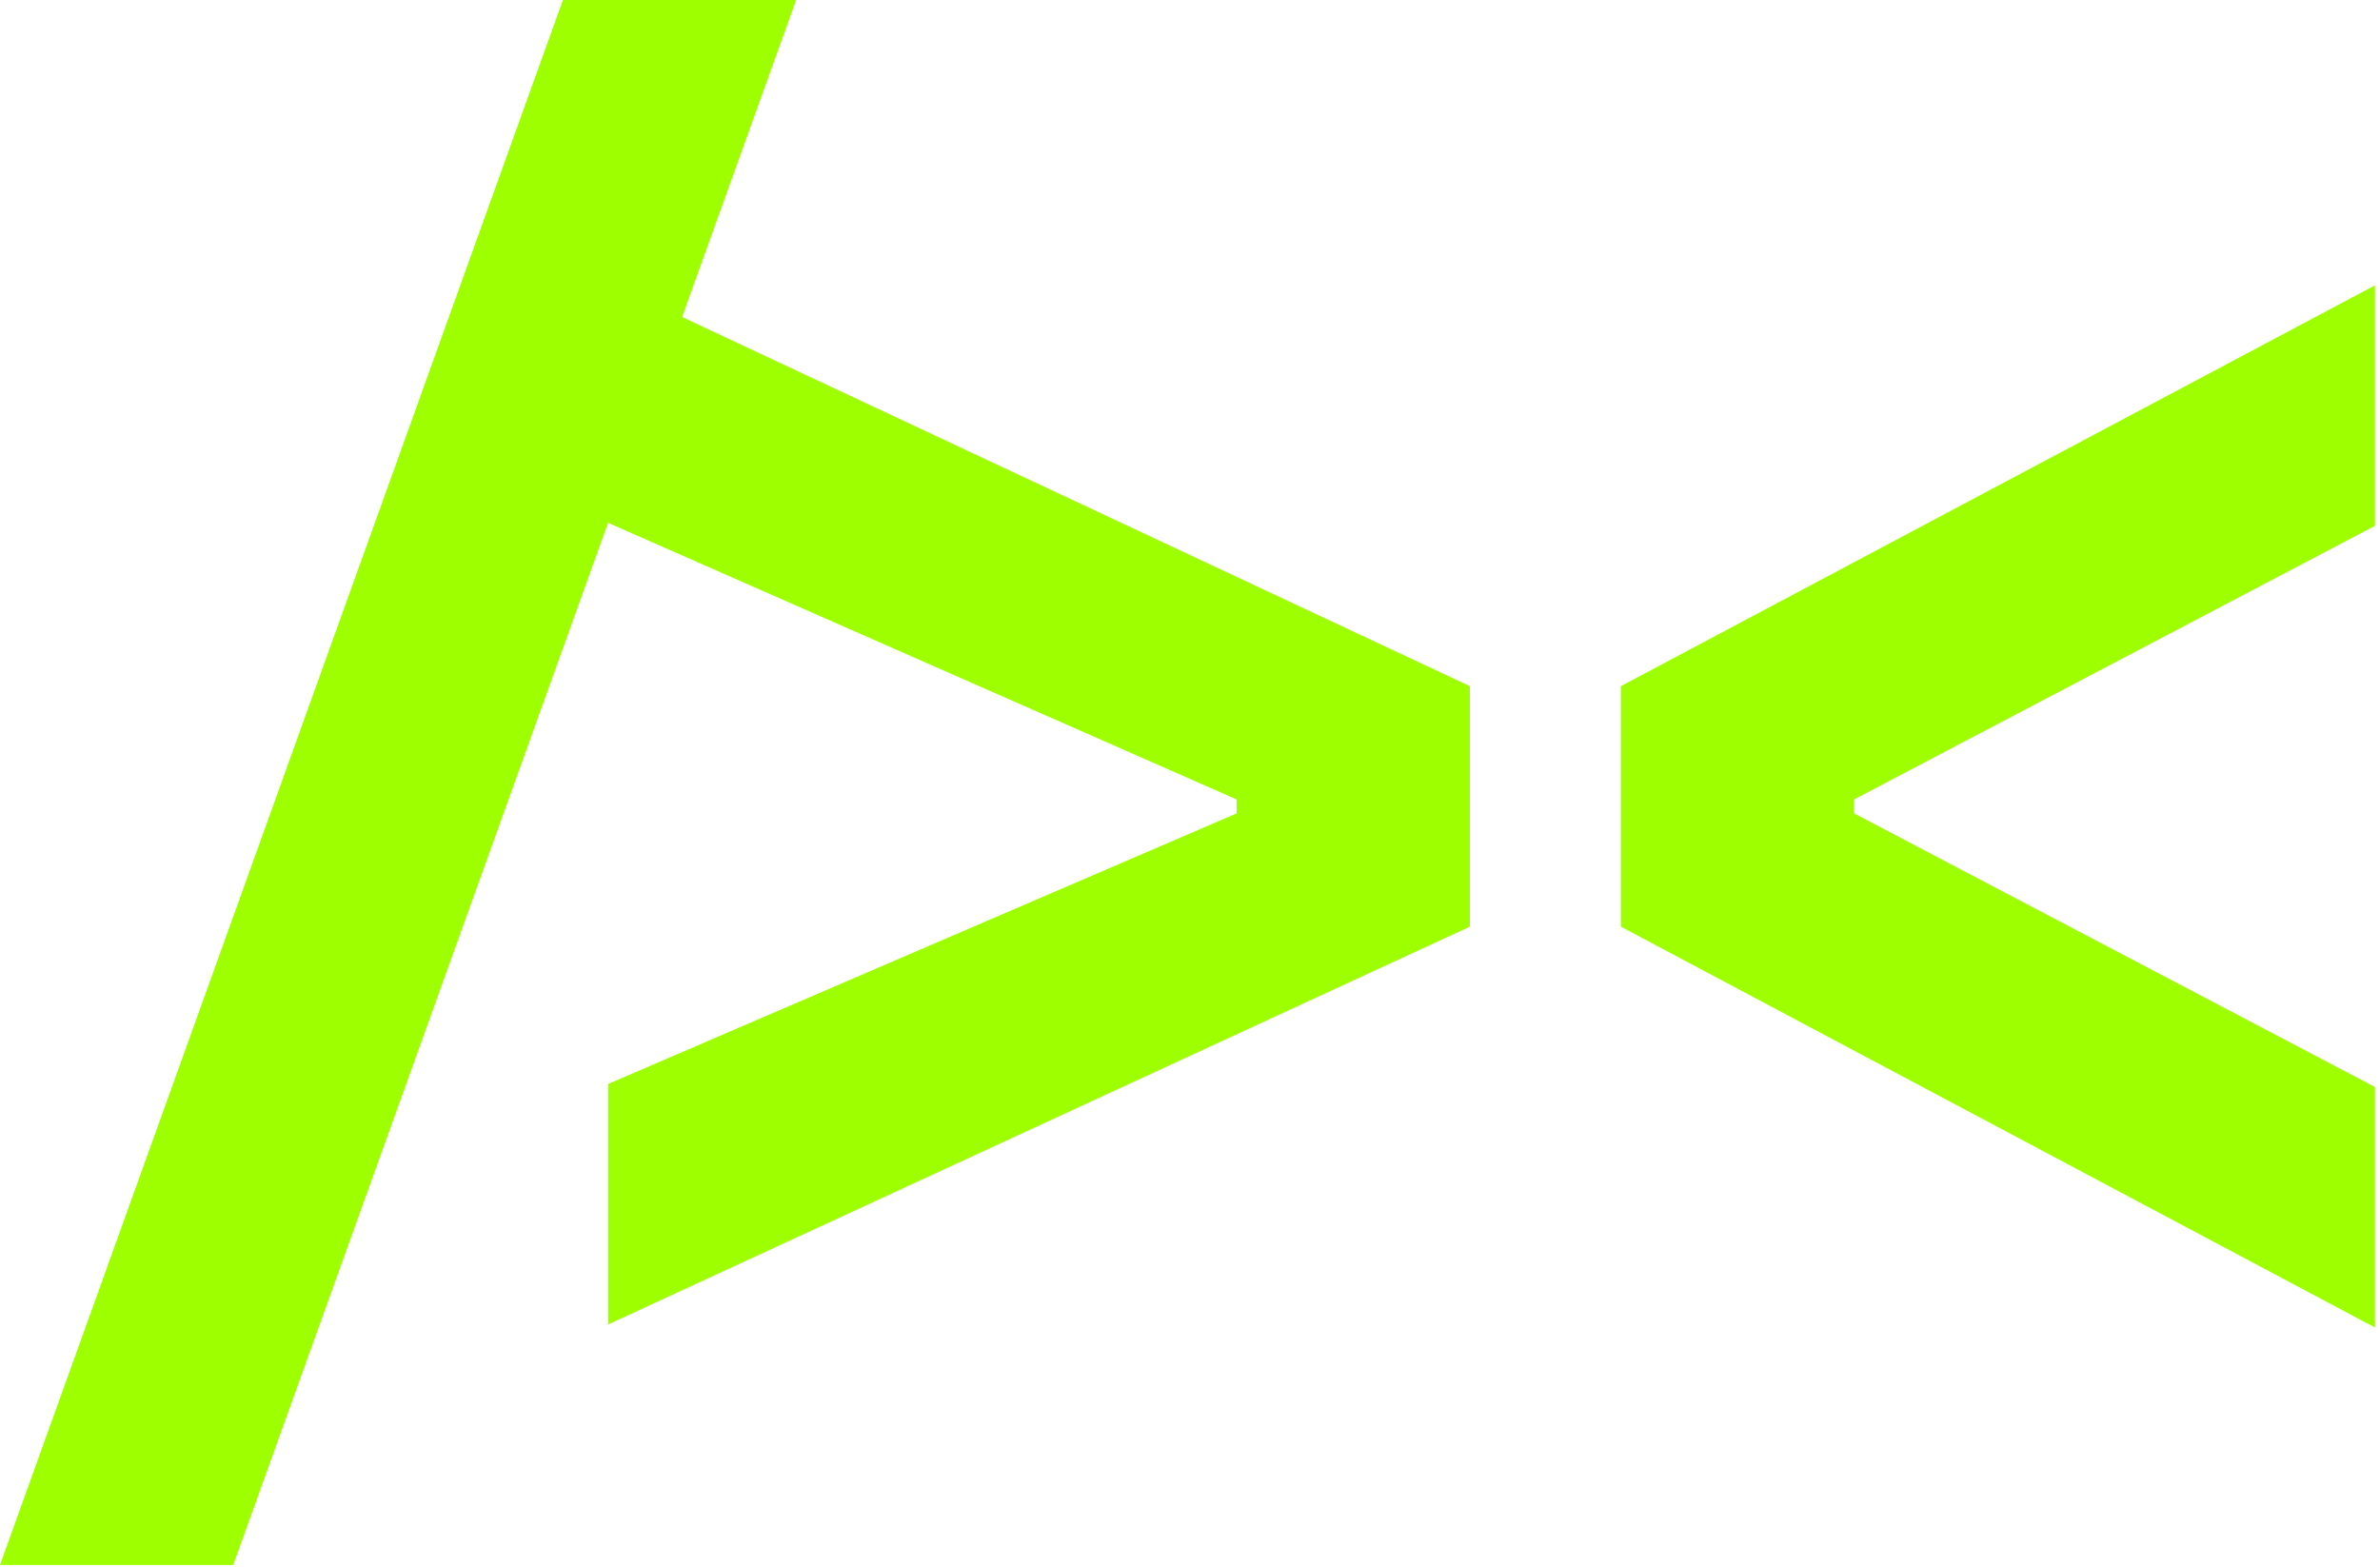
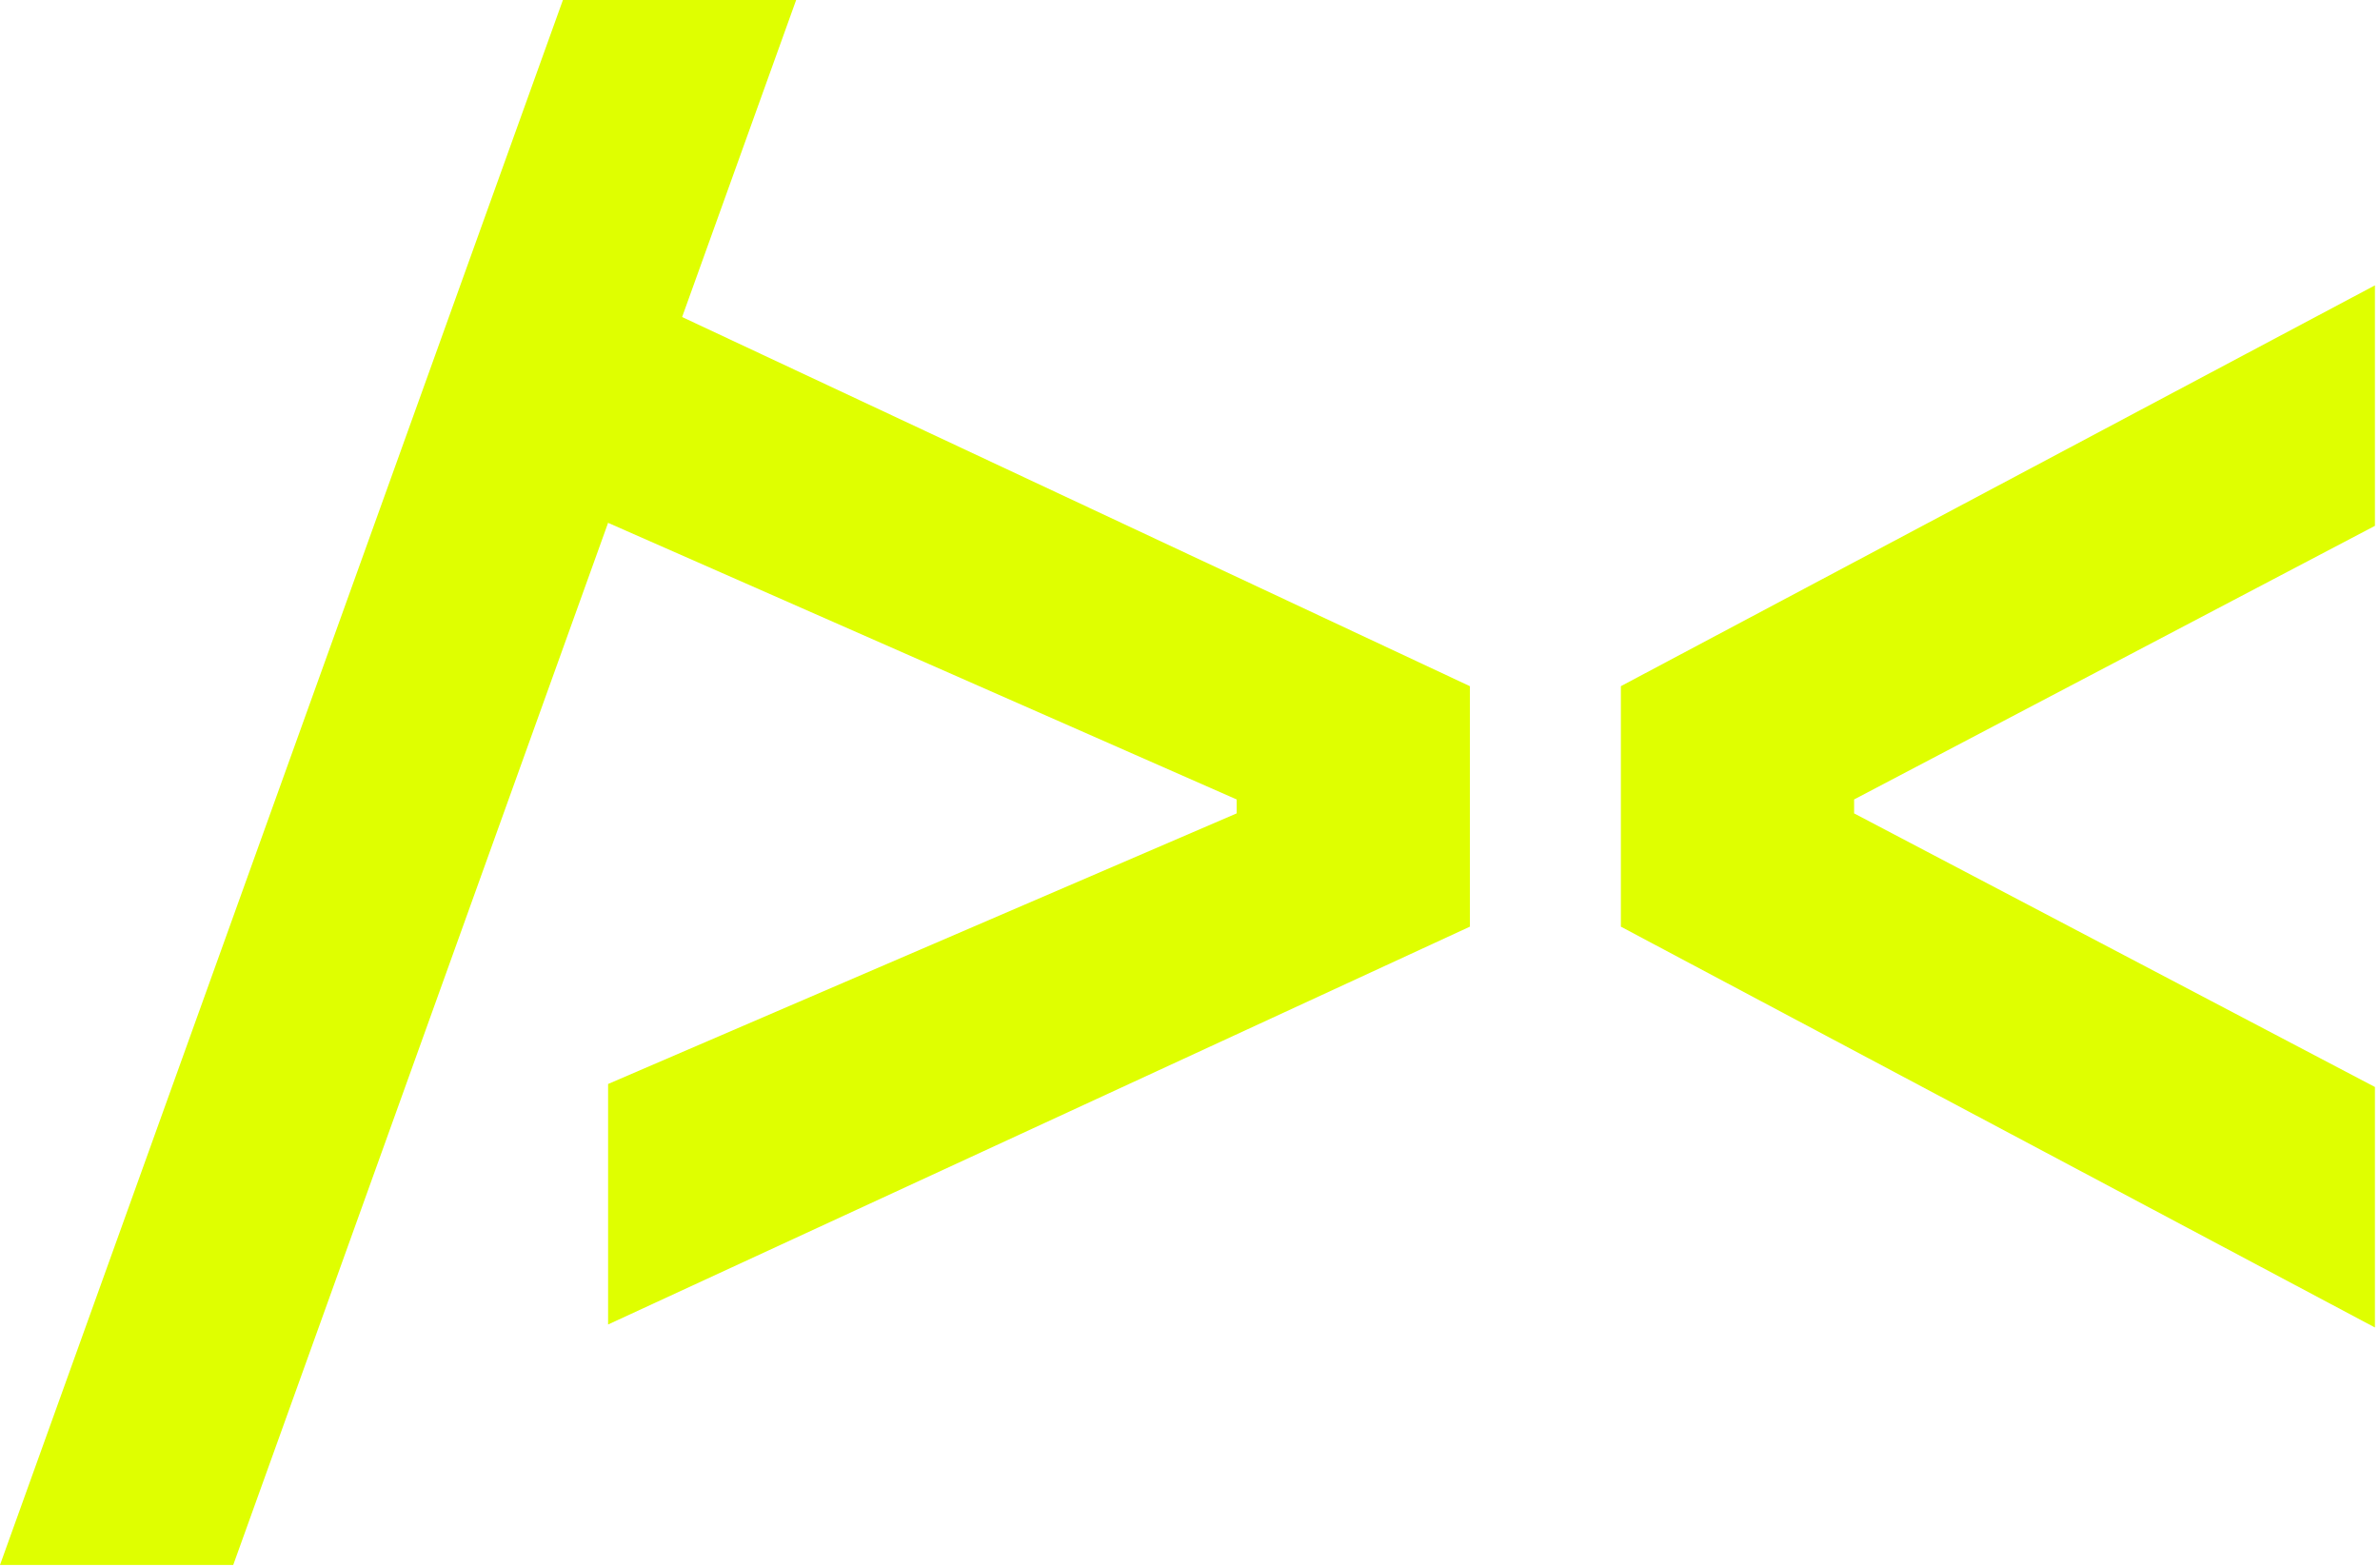
<svg xmlns="http://www.w3.org/2000/svg" width="348" height="229" viewBox="0 0 348 229" fill="none">
-   <path d="M237.001 135.495V100.331L347.26 41.724V76.888L271.105 116.894V118.932L347.26 158.938V194.103L237.001 135.495Z" fill="#9eff00" />
-   <path d="M0 228.824L82.309 0H116.412L34.103 228.824H0Z" fill="#9eff00" />
-   <path d="M88.914 158.498L180.82 118.932V116.894L88.914 76.448V41.283L214.923 100.331V135.495L88.914 193.663V158.498Z" fill="#9eff00" />
+   <path d="M237.001 135.495V100.331L347.26 41.724V76.888L271.105 116.894V118.932L347.26 158.938V194.103L237.001 135.495Z" fill="#DFFF00" />
+   <path d="M0 228.824L82.309 0H116.412L34.103 228.824H0Z" fill="#DFFF00" />
+   <path d="M88.914 158.498L180.82 118.932V116.894L88.914 76.448V41.283L214.923 100.331V135.495L88.914 193.663V158.498Z" fill="#DFFF00" />
</svg>
